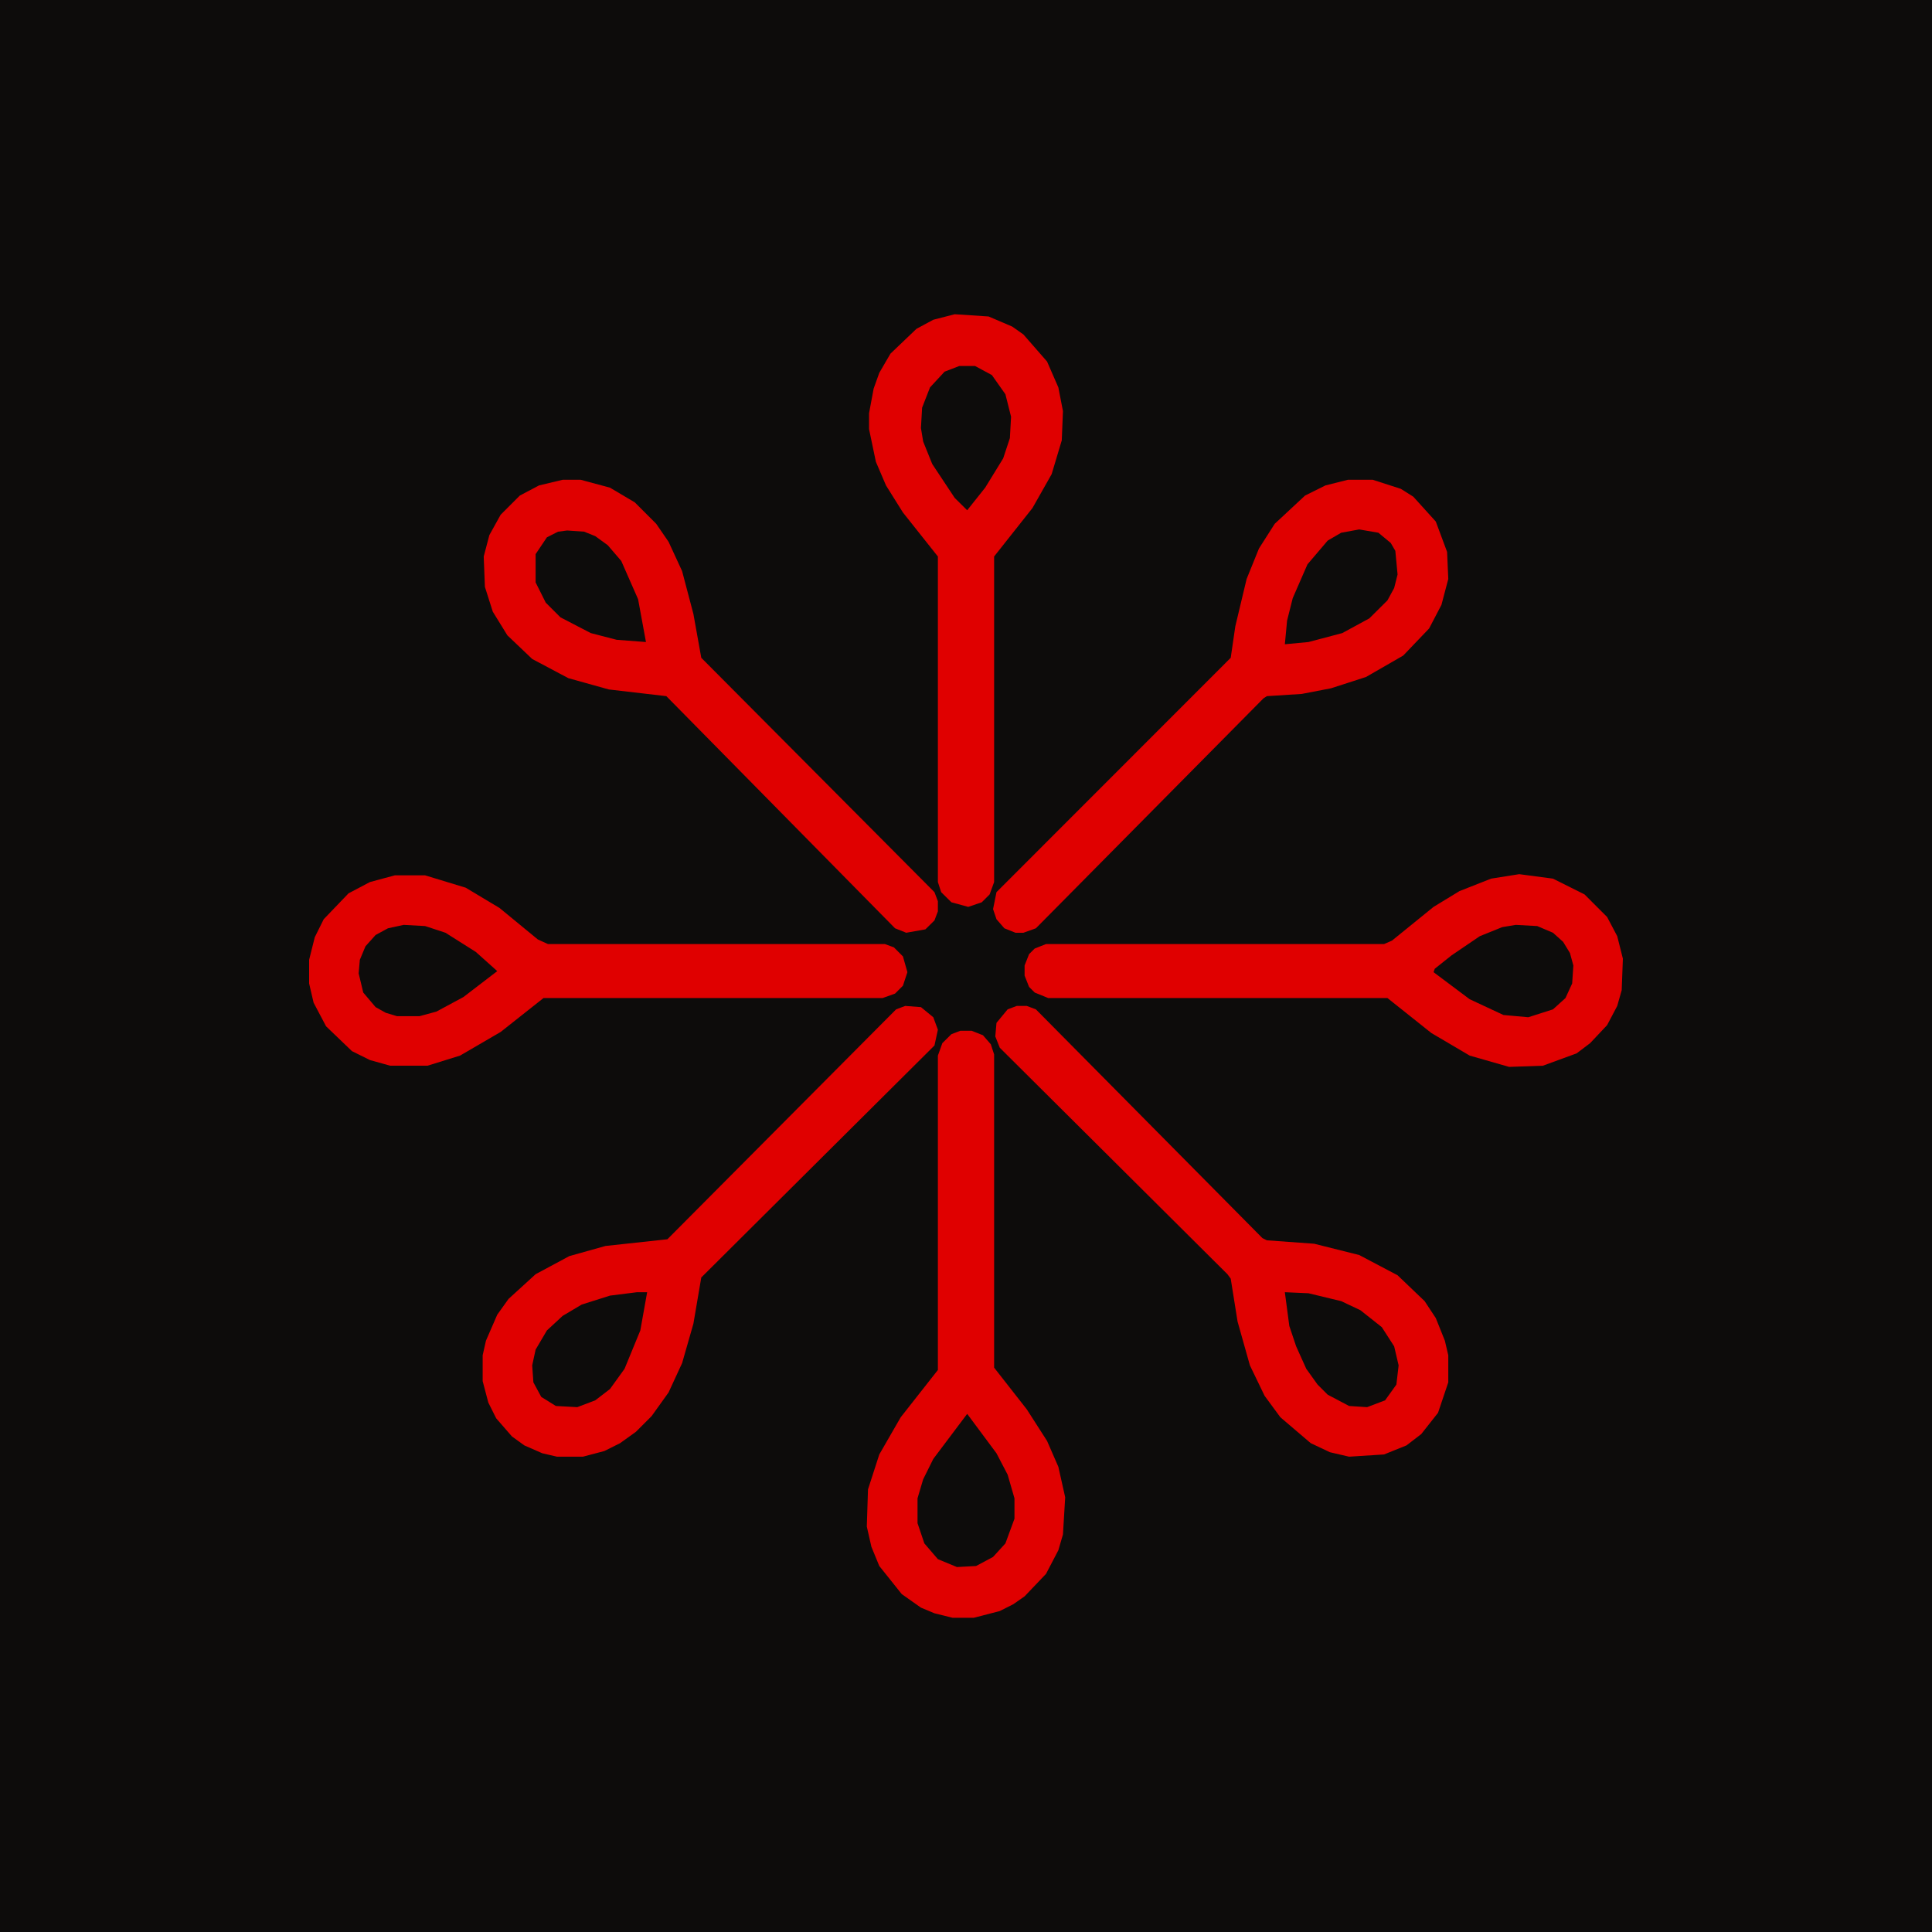
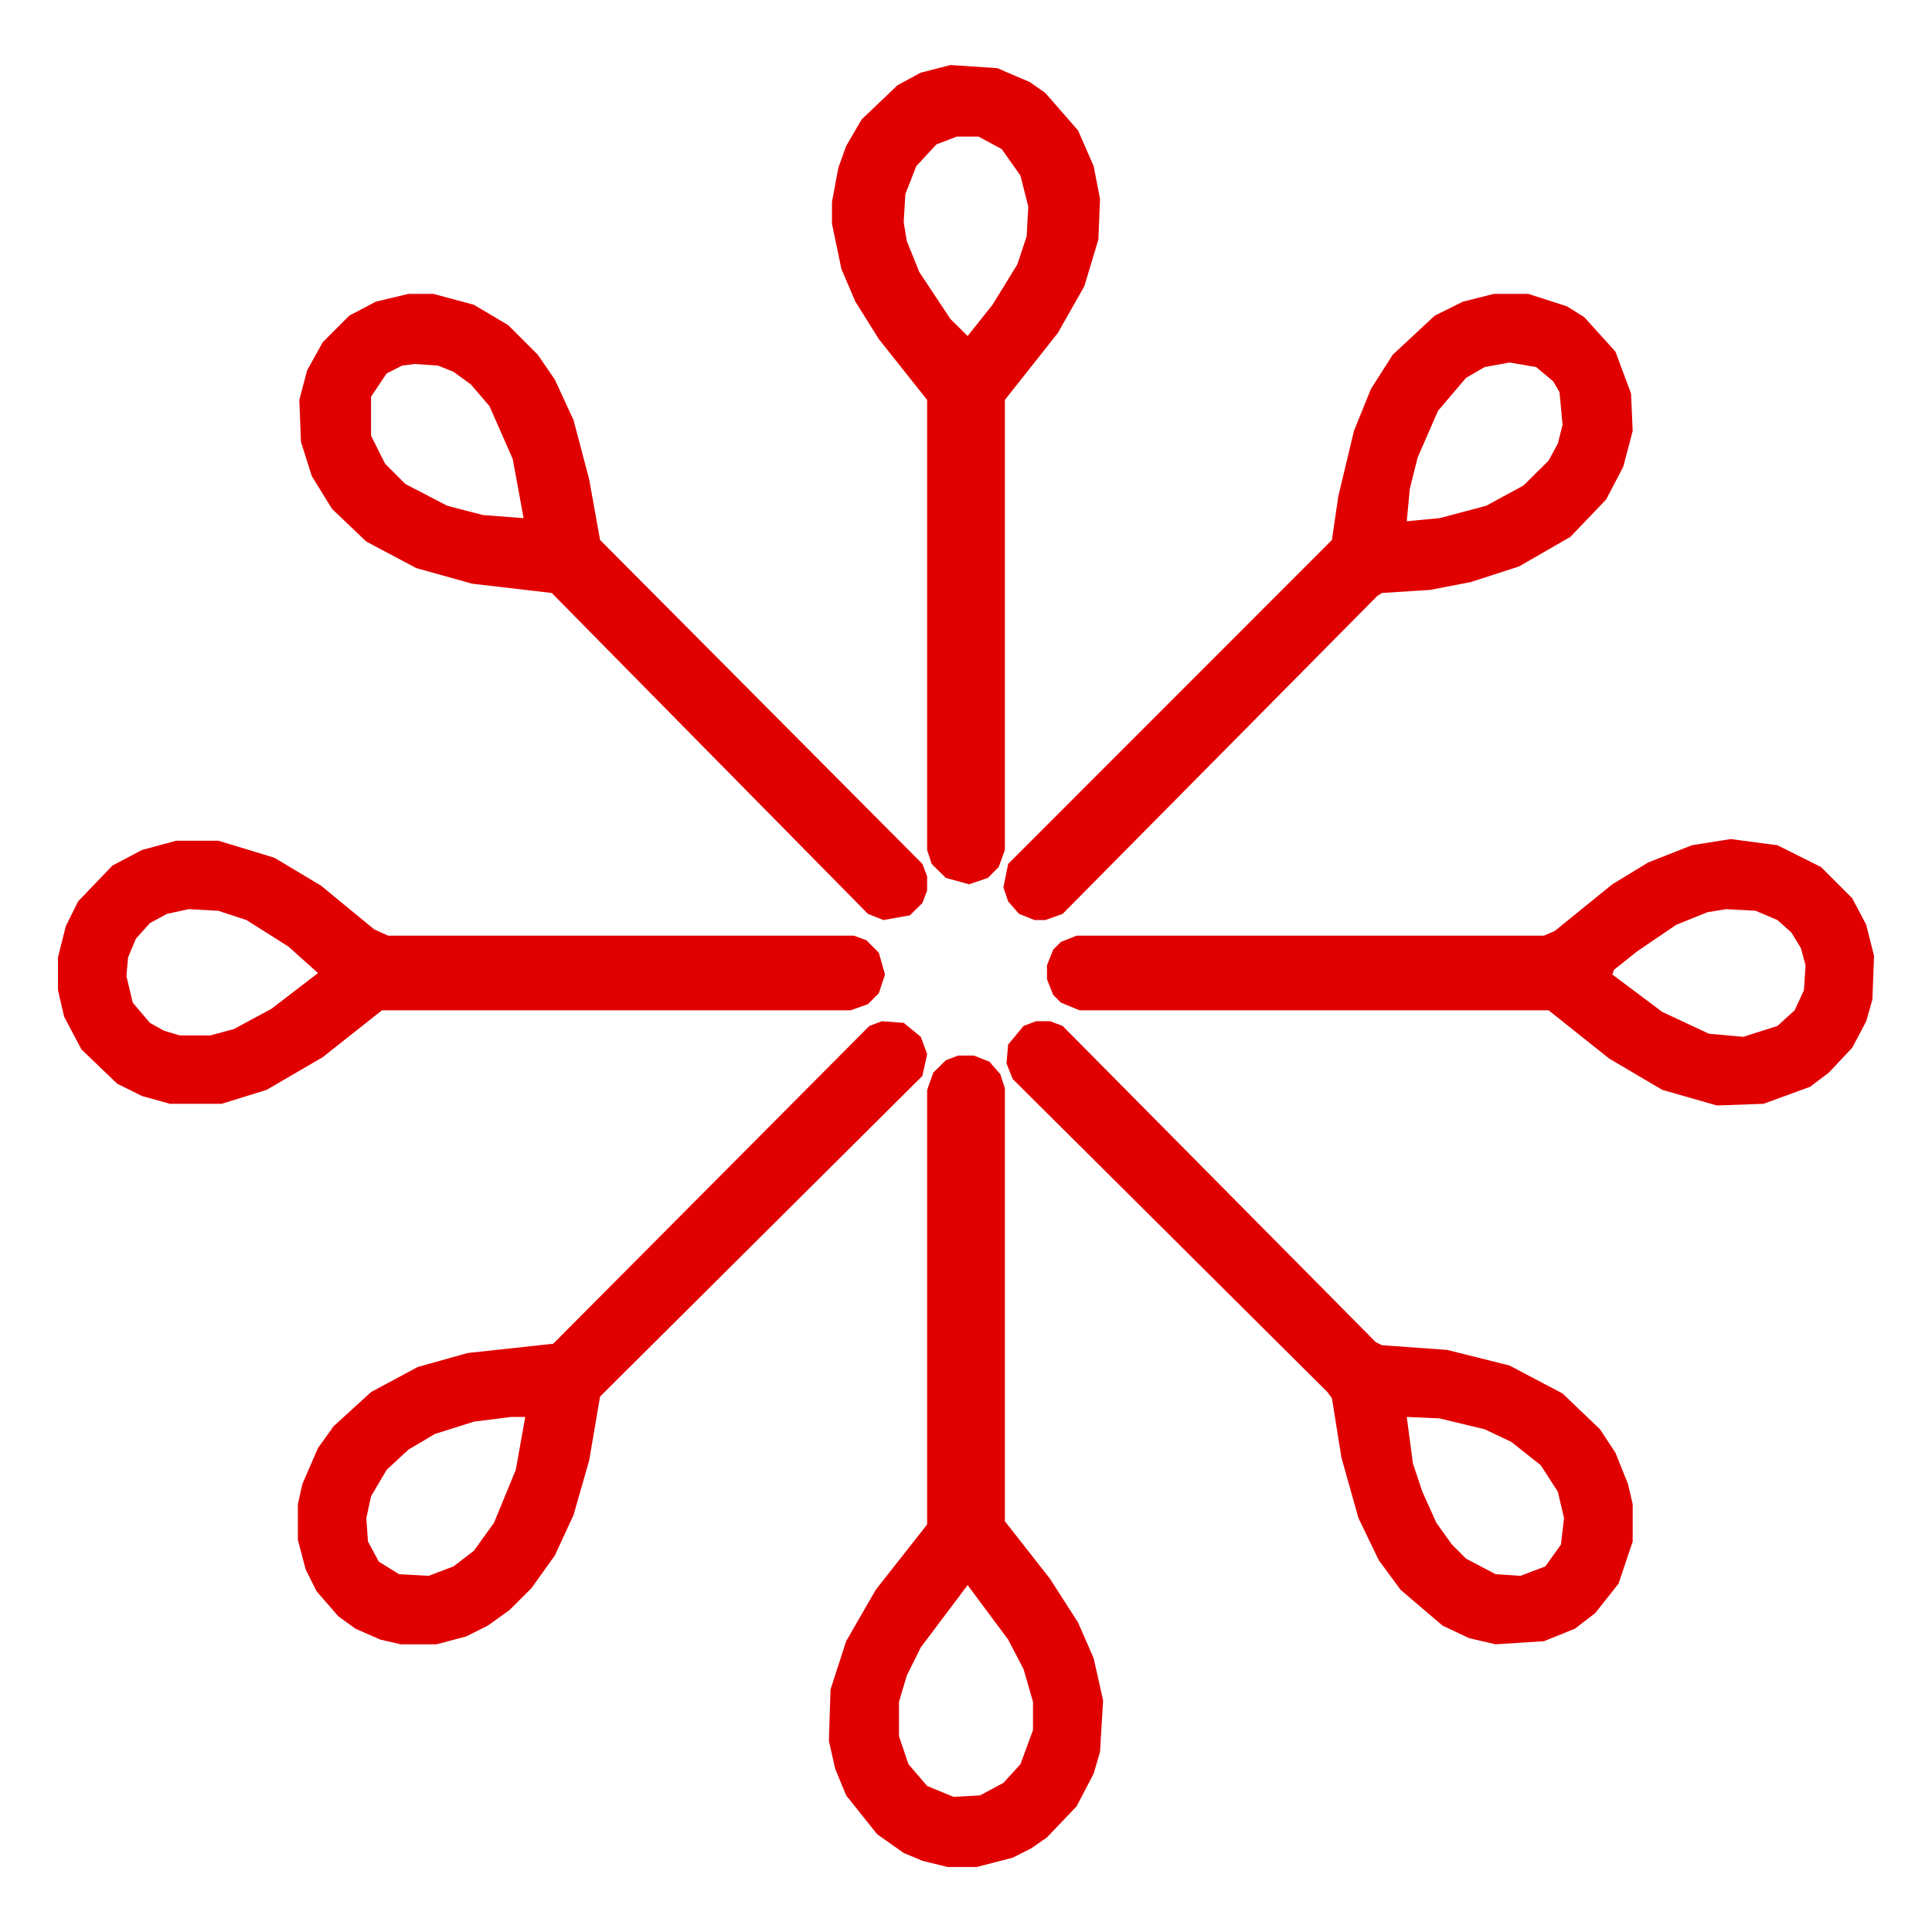
<svg xmlns="http://www.w3.org/2000/svg" viewBox="0 0 1000 1000">
-   <rect width="1000" height="1000" fill="#0d0c0b" />
-   <path fill="#e00000" fill-rule="evenodd" transform="translate(160 160) scale(0.68)" d="M491.4 3.9L517.2 5.6L535.2 13.3L543.7 19.3L561.7 39.9L570.3 59.6L573.8 77.6L572.9 99.9L565.2 125.6L550.6 151.4L521.4 188.3L521.4 436.1L518 445.5L512 451.5L501.7 455L488.9 451.5L481.1 443.8L478.6 436.1L478.6 188.3L452 154.8L439.1 134.2L431.4 116.2L426.2 91.3L426.2 79.3L429.7 60.5L434 48.5L442.5 33.9L462.3 15L475.1 8.1ZM494.9 43.3L483.7 47.6L472.6 59.6L466.6 75L465.7 90.5L467.4 100.8L474.3 117.9L491.4 143.7L500.9 153.1L514.6 135.9L528.3 113.6L533.4 98.2L534.3 81.9L530 64.8L519.7 50.2L506.9 43.3ZM193 129.9L206.7 129.9L229 135.9L247.9 147.1L264.2 163.4L273.6 177.1L283.9 199.4L292.5 232L298.5 265.4L476 443.8L478.6 450.7L478.6 458.4L476 465.3L469.1 472.1L454.5 474.7L446 471.3L271.9 294.6L228.1 289.5L197.3 280.9L169.8 266.3L150.9 248.3L139.8 230.3L133.8 211.4L132.9 188.3L137.2 172L145.8 156.5L160.4 141.9L175 134.2ZM790.7 129.9L809.6 129.9L831 136.8L840.5 142.8L857.6 161.7L866.2 184.8L867.1 205.4L861.9 225.1L852.5 243.1L832.8 263.7L804.5 280L777.9 288.6L755.6 292.9L729 294.6L726.4 296.3L553.2 471.3L543.7 474.7L537.7 474.7L529.2 471.3L523.2 464.4L520.6 456.7L523.2 443.8L701.5 265.4L705 241.4L713.6 205.4L723 182.2L735 163.4L758.1 141.9L773.6 134.2ZM799.3 167.7L785.6 170.2L775.3 176.2L759.9 194.3L748.7 220L744.4 237.1L742.7 255.1L760.7 253.4L786.4 246.6L807 235.4L820.8 221.7L825.9 212.3L828.5 202L826.8 184L823.3 178L813.9 170.2ZM196.4 168.5L189.5 169.4L181 173.7L172.4 186.5L172.4 208L180.1 223.4L191.3 234.6L214.4 246.6L234.1 251.7L256.4 253.4L250.4 220.8L237.6 191.7L227.3 179.7L217.8 172.8L209.3 169.4ZM921.1 430.1L946.8 433.5L970.8 445.5L988 462.7L995.7 477.3L1000 494.4L999.1 518.4L995.7 530.4L988 545L975.1 558.7L964.8 566.5L939.1 575.9L913.4 576.8L883.4 568.2L854.2 551L820.8 524.4L562.6 524.4L552.3 520.2L548 515.9L544.6 507.3L544.6 499.6L548 491L552.3 486.7L560.9 483.3L818.2 483.3L824.2 480.7L855.9 455L875.6 443L899.7 433.5ZM65.2 431L88.3 431L119.2 440.4L144.9 455.8L174.1 479.8L181.8 483.3L438.3 483.3L445.1 485.8L452 492.7L455.4 504.7L452 515L446 521L436.5 524.4L178.4 524.4L145.8 550.2L114.9 568.2L90.1 575.9L61.7 575.9L46.3 571.6L32.6 564.8L12.9 545.9L3.4 527.9L0 513.3L0 495.3L4.3 478.1L11.1 464.4L30 444.7L46.3 436.1ZM72 468.7L60 471.3L50.6 476.4L42.9 485L38.6 495.3L37.7 505.6L41.2 520.2L50.6 531.3L58.3 535.6L66.9 538.2L84 538.2L96.9 534.7L117.5 523.6L143.2 503.9L126.9 489.3L103.8 474.7L88.3 469.6ZM918.5 468.7L908.2 470.4L891.1 477.3L869.6 491.9L856.8 502.1L855.9 504.7L883.4 525.3L909.1 537.3L928 539L946.8 533L956.3 524.4L961.4 513.3L962.3 499.6L959.7 490.1L954.5 481.6L946.8 474.7L934.8 469.6ZM453.7 530.4L465.7 531.3L475.1 539L478.6 548.5L476 560.5L298.5 737.1L292.5 772.3L283.9 802.3L273.6 824.6L260.7 842.6L248.7 854.6L236.7 863.2L224.7 869.2L208.4 873.5L188.7 873.5L177.5 870.9L163.8 864.9L154.4 858.1L142.4 844.3L136.4 832.3L132.1 816L132.1 796.3L134.6 785.2L143.2 765.4L151.8 753.4L172.4 734.6L198.1 720.8L225.6 713.1L272.7 708L446.8 533ZM538.6 530.4L546.3 530.4L553.2 533L725.6 707.1L729 708.8L765 711.4L799.3 720L828.5 735.4L849.1 755.1L857.6 768L864.5 785.2L867.1 796.3L867.1 816.9L859.3 840.1L846.5 856.3L835.3 864.9L818.2 871.8L791.6 873.5L777 870.1L762.4 863.2L739.3 843.5L727.3 827.2L716.1 804L706.7 770.6L701.5 738L699 734.6L525.7 562.2L522.3 553.6L523.2 543.3L531.7 533ZM495.7 549.3L504.3 549.3L512.9 552.7L518.9 559.6L521.4 567.3L521.4 805.7L546.3 837.5L561.7 861.5L570.3 881.2L575.5 904.4L573.8 932.7L570.3 944.7L560.9 962.7L544.6 979.8L536 985.8L525.7 991L506 996.1L489.7 996.1L476 992.7L465.7 988.4L451.1 978.1L434 956.7L428 942.1L424.5 926.7L425.4 898.4L434 871.8L450.3 843.5L478.6 807.5L478.6 568.2L482 558.7L488.9 551.9ZM249.6 748.3L229 750.9L207.5 757.7L193 766.3L181 777.4L172.4 792L169.8 804L170.7 816.9L176.7 828L187.8 834.9L204.1 835.8L217.8 830.6L229 822L240.1 806.6L252.1 777.4L257.3 748.3ZM742.7 748.3L746.1 774L751.3 789.5L759 806.6L767.6 818.6L775.3 826.3L791.6 834.9L805.3 835.8L819 830.6L827.6 818.6L829.3 804L825.9 789.5L816.5 774.9L800.2 762L785.6 755.1L760.7 749.1ZM500.9 840.9L475.1 875.2L467.4 890.7L463.1 905.2L463.1 924.1L468.3 939.5L478.6 951.5L493.1 957.5L507.7 956.7L520.6 949.8L530 939.5L536.9 920.7L536.9 905.2L531.7 887.2L523.2 870.9Z" />
+   <path fill="#e00000" fill-rule="evenodd" transform="translate(30 30) scale(0.94)" d="M491.4 3.9L517.2 5.6L535.2 13.3L543.7 19.3L561.7 39.9L570.3 59.6L573.8 77.6L572.9 99.9L565.2 125.6L550.6 151.4L521.4 188.3L521.4 436.1L518 445.5L512 451.5L501.7 455L488.9 451.5L481.1 443.8L478.6 436.1L478.6 188.3L452 154.8L439.1 134.2L431.4 116.2L426.2 91.3L426.2 79.3L429.7 60.5L434 48.5L442.5 33.9L462.3 15L475.1 8.1ZM494.9 43.3L483.7 47.6L472.6 59.6L466.6 75L465.7 90.5L467.4 100.8L474.3 117.9L491.4 143.7L500.9 153.1L514.6 135.9L528.3 113.6L533.4 98.2L534.3 81.9L530 64.8L519.7 50.2L506.9 43.3ZM193 129.9L206.7 129.9L229 135.9L247.9 147.1L264.2 163.4L273.6 177.1L283.9 199.4L292.5 232L298.5 265.4L476 443.8L478.6 450.7L478.6 458.4L476 465.3L469.1 472.1L454.5 474.7L446 471.3L271.9 294.6L228.1 289.5L197.3 280.9L169.8 266.3L150.9 248.3L139.8 230.3L133.8 211.4L132.9 188.3L137.2 172L145.8 156.5L160.4 141.9L175 134.2ZM790.7 129.9L809.6 129.9L831 136.8L840.5 142.8L857.6 161.7L866.2 184.8L867.1 205.4L861.9 225.1L852.5 243.1L832.8 263.7L804.5 280L777.9 288.6L755.6 292.9L729 294.6L726.4 296.3L553.2 471.3L543.7 474.7L537.7 474.7L529.2 471.3L523.2 464.4L520.6 456.7L523.2 443.8L701.5 265.4L705 241.4L713.6 205.4L723 182.2L735 163.4L758.1 141.9L773.6 134.2ZM799.3 167.7L785.6 170.2L775.3 176.2L759.9 194.3L748.7 220L744.4 237.1L742.7 255.1L760.7 253.4L786.4 246.6L807 235.4L820.8 221.7L825.9 212.3L828.5 202L826.8 184L823.3 178L813.9 170.2ZM196.4 168.5L189.5 169.4L181 173.7L172.4 186.5L172.4 208L180.1 223.4L191.3 234.6L214.4 246.6L234.1 251.7L256.4 253.4L250.4 220.8L237.6 191.7L227.3 179.7L217.8 172.8L209.3 169.4ZM921.1 430.1L946.8 433.5L970.8 445.5L988 462.7L995.7 477.3L1000 494.4L999.1 518.4L995.7 530.4L988 545L975.1 558.7L964.8 566.5L939.1 575.9L913.4 576.8L883.4 568.2L854.2 551L820.8 524.4L562.6 524.4L552.3 520.2L548 515.9L544.6 507.3L544.6 499.6L548 491L552.3 486.7L560.9 483.3L818.2 483.3L824.2 480.7L855.9 455L875.6 443L899.7 433.5ZM65.2 431L88.3 431L119.2 440.4L144.9 455.8L174.1 479.8L181.8 483.3L438.3 483.3L445.1 485.8L452 492.7L455.4 504.7L452 515L446 521L436.5 524.4L178.4 524.4L145.8 550.2L114.9 568.2L90.1 575.9L61.7 575.9L46.3 571.6L32.6 564.8L12.9 545.9L3.4 527.9L0 513.3L0 495.3L4.3 478.1L11.1 464.4L30 444.7L46.3 436.1ZM72 468.7L60 471.3L50.6 476.4L42.9 485L38.6 495.3L37.7 505.6L41.2 520.2L50.6 531.3L58.3 535.6L66.9 538.2L84 538.2L96.9 534.7L117.5 523.6L143.2 503.9L126.9 489.3L103.8 474.7L88.3 469.6ZM918.5 468.7L908.2 470.4L891.1 477.3L869.6 491.9L856.8 502.1L855.9 504.7L883.4 525.3L909.1 537.3L928 539L946.8 533L956.3 524.4L961.4 513.3L962.3 499.6L959.7 490.1L954.5 481.6L946.8 474.7L934.8 469.6ZM453.7 530.4L465.7 531.3L475.1 539L478.6 548.5L476 560.5L298.5 737.1L292.5 772.3L283.9 802.3L273.6 824.6L260.7 842.6L248.7 854.6L236.7 863.2L224.7 869.2L208.4 873.5L188.7 873.5L177.5 870.9L163.8 864.9L154.4 858.1L142.4 844.3L136.4 832.3L132.1 816L132.1 796.3L134.6 785.2L143.2 765.4L151.8 753.4L172.4 734.6L198.1 720.8L225.6 713.1L272.7 708L446.8 533ZM538.6 530.4L546.3 530.4L553.2 533L725.6 707.1L729 708.8L765 711.4L799.3 720L828.5 735.4L849.1 755.1L857.6 768L864.5 785.2L867.1 796.3L867.1 816.9L859.3 840.1L846.5 856.3L835.3 864.9L818.2 871.8L791.6 873.5L777 870.1L762.4 863.2L739.3 843.5L727.3 827.2L716.1 804L706.7 770.6L701.5 738L699 734.6L525.7 562.2L522.3 553.6L523.2 543.3L531.7 533ZM495.7 549.3L504.3 549.3L512.9 552.7L518.9 559.6L521.4 567.3L521.4 805.7L546.3 837.5L561.7 861.5L570.3 881.2L575.5 904.4L573.8 932.7L570.3 944.7L560.9 962.7L544.6 979.8L536 985.8L525.7 991L506 996.1L489.7 996.1L476 992.7L465.7 988.4L451.1 978.1L434 956.7L428 942.1L424.5 926.7L425.4 898.4L434 871.8L450.3 843.5L478.6 807.5L478.6 568.2L482 558.7L488.9 551.9ZM249.6 748.3L229 750.9L207.5 757.7L193 766.3L181 777.4L172.4 792L169.8 804L170.7 816.9L176.7 828L187.8 834.9L204.1 835.8L217.8 830.6L229 822L240.1 806.6L252.1 777.4L257.3 748.3ZM742.7 748.3L746.1 774L751.3 789.5L759 806.6L767.6 818.6L775.3 826.3L791.6 834.9L805.3 835.8L819 830.6L827.6 818.6L829.3 804L825.9 789.5L816.5 774.9L800.2 762L785.6 755.1L760.7 749.1ZM500.9 840.9L475.1 875.2L467.4 890.7L463.1 905.2L463.1 924.1L468.3 939.5L478.6 951.5L493.1 957.5L507.7 956.7L520.6 949.8L530 939.5L536.9 920.7L536.9 905.2L531.7 887.2L523.2 870.9Z" />
</svg>
